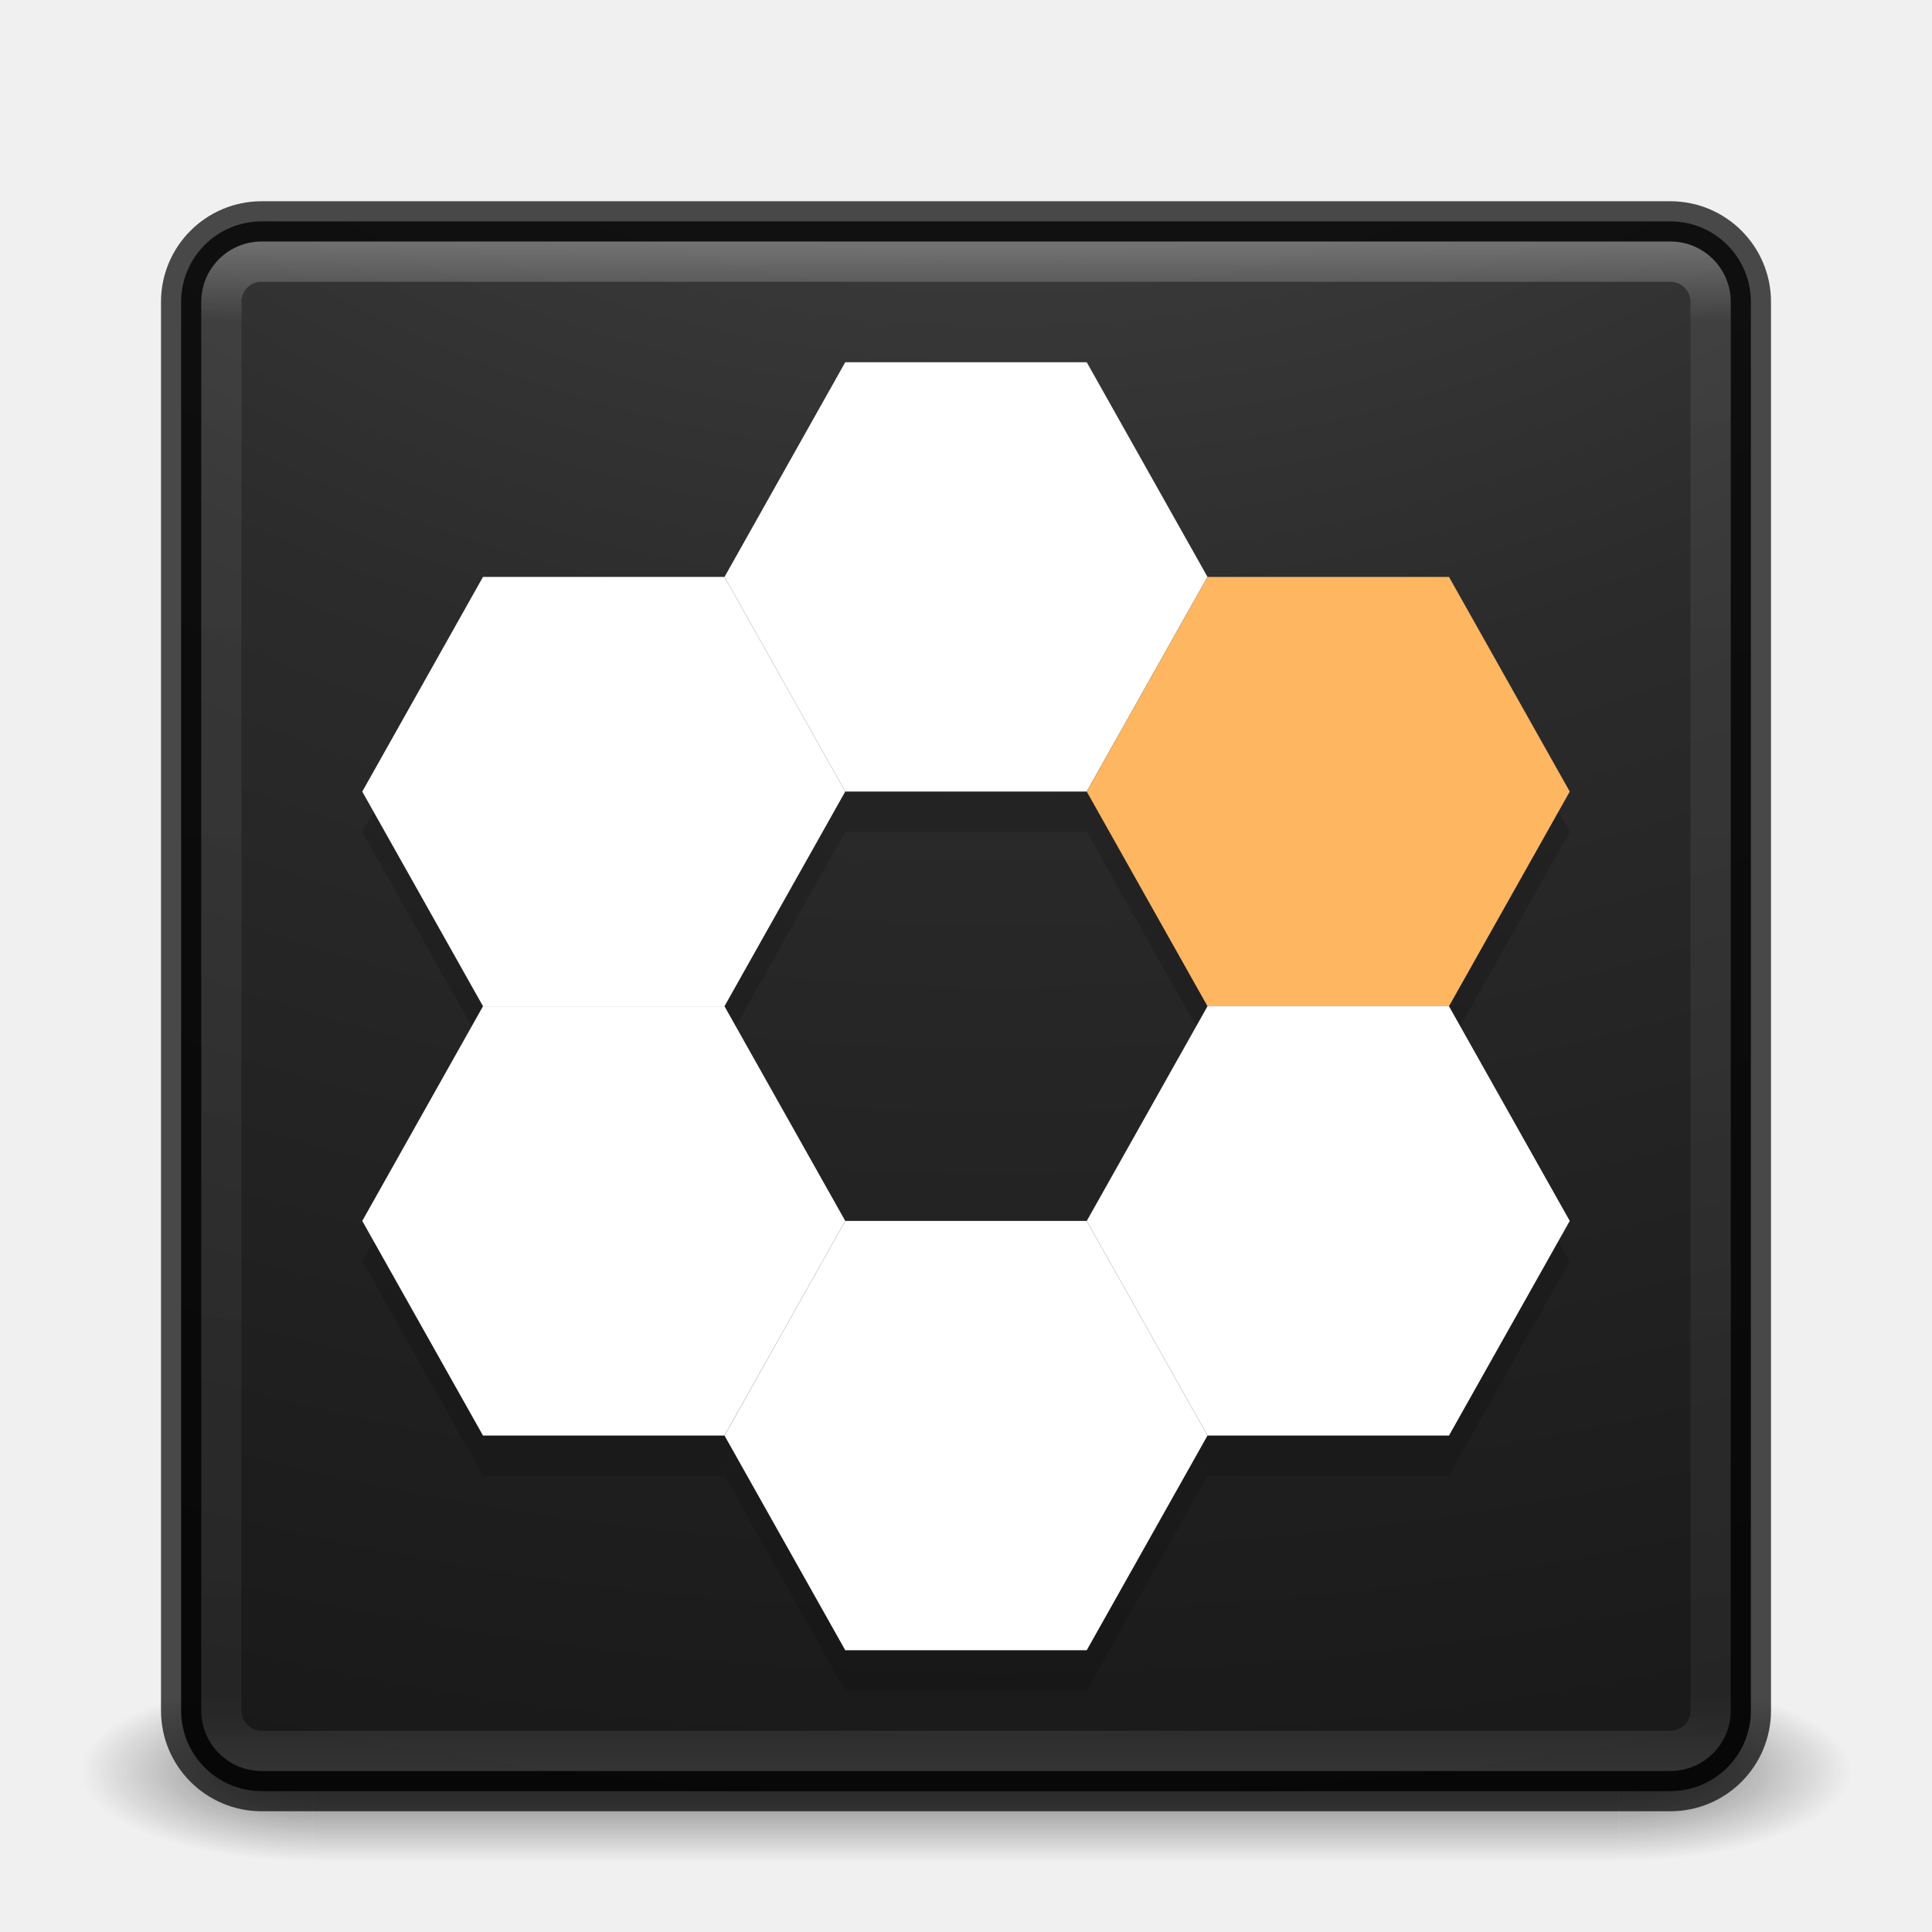
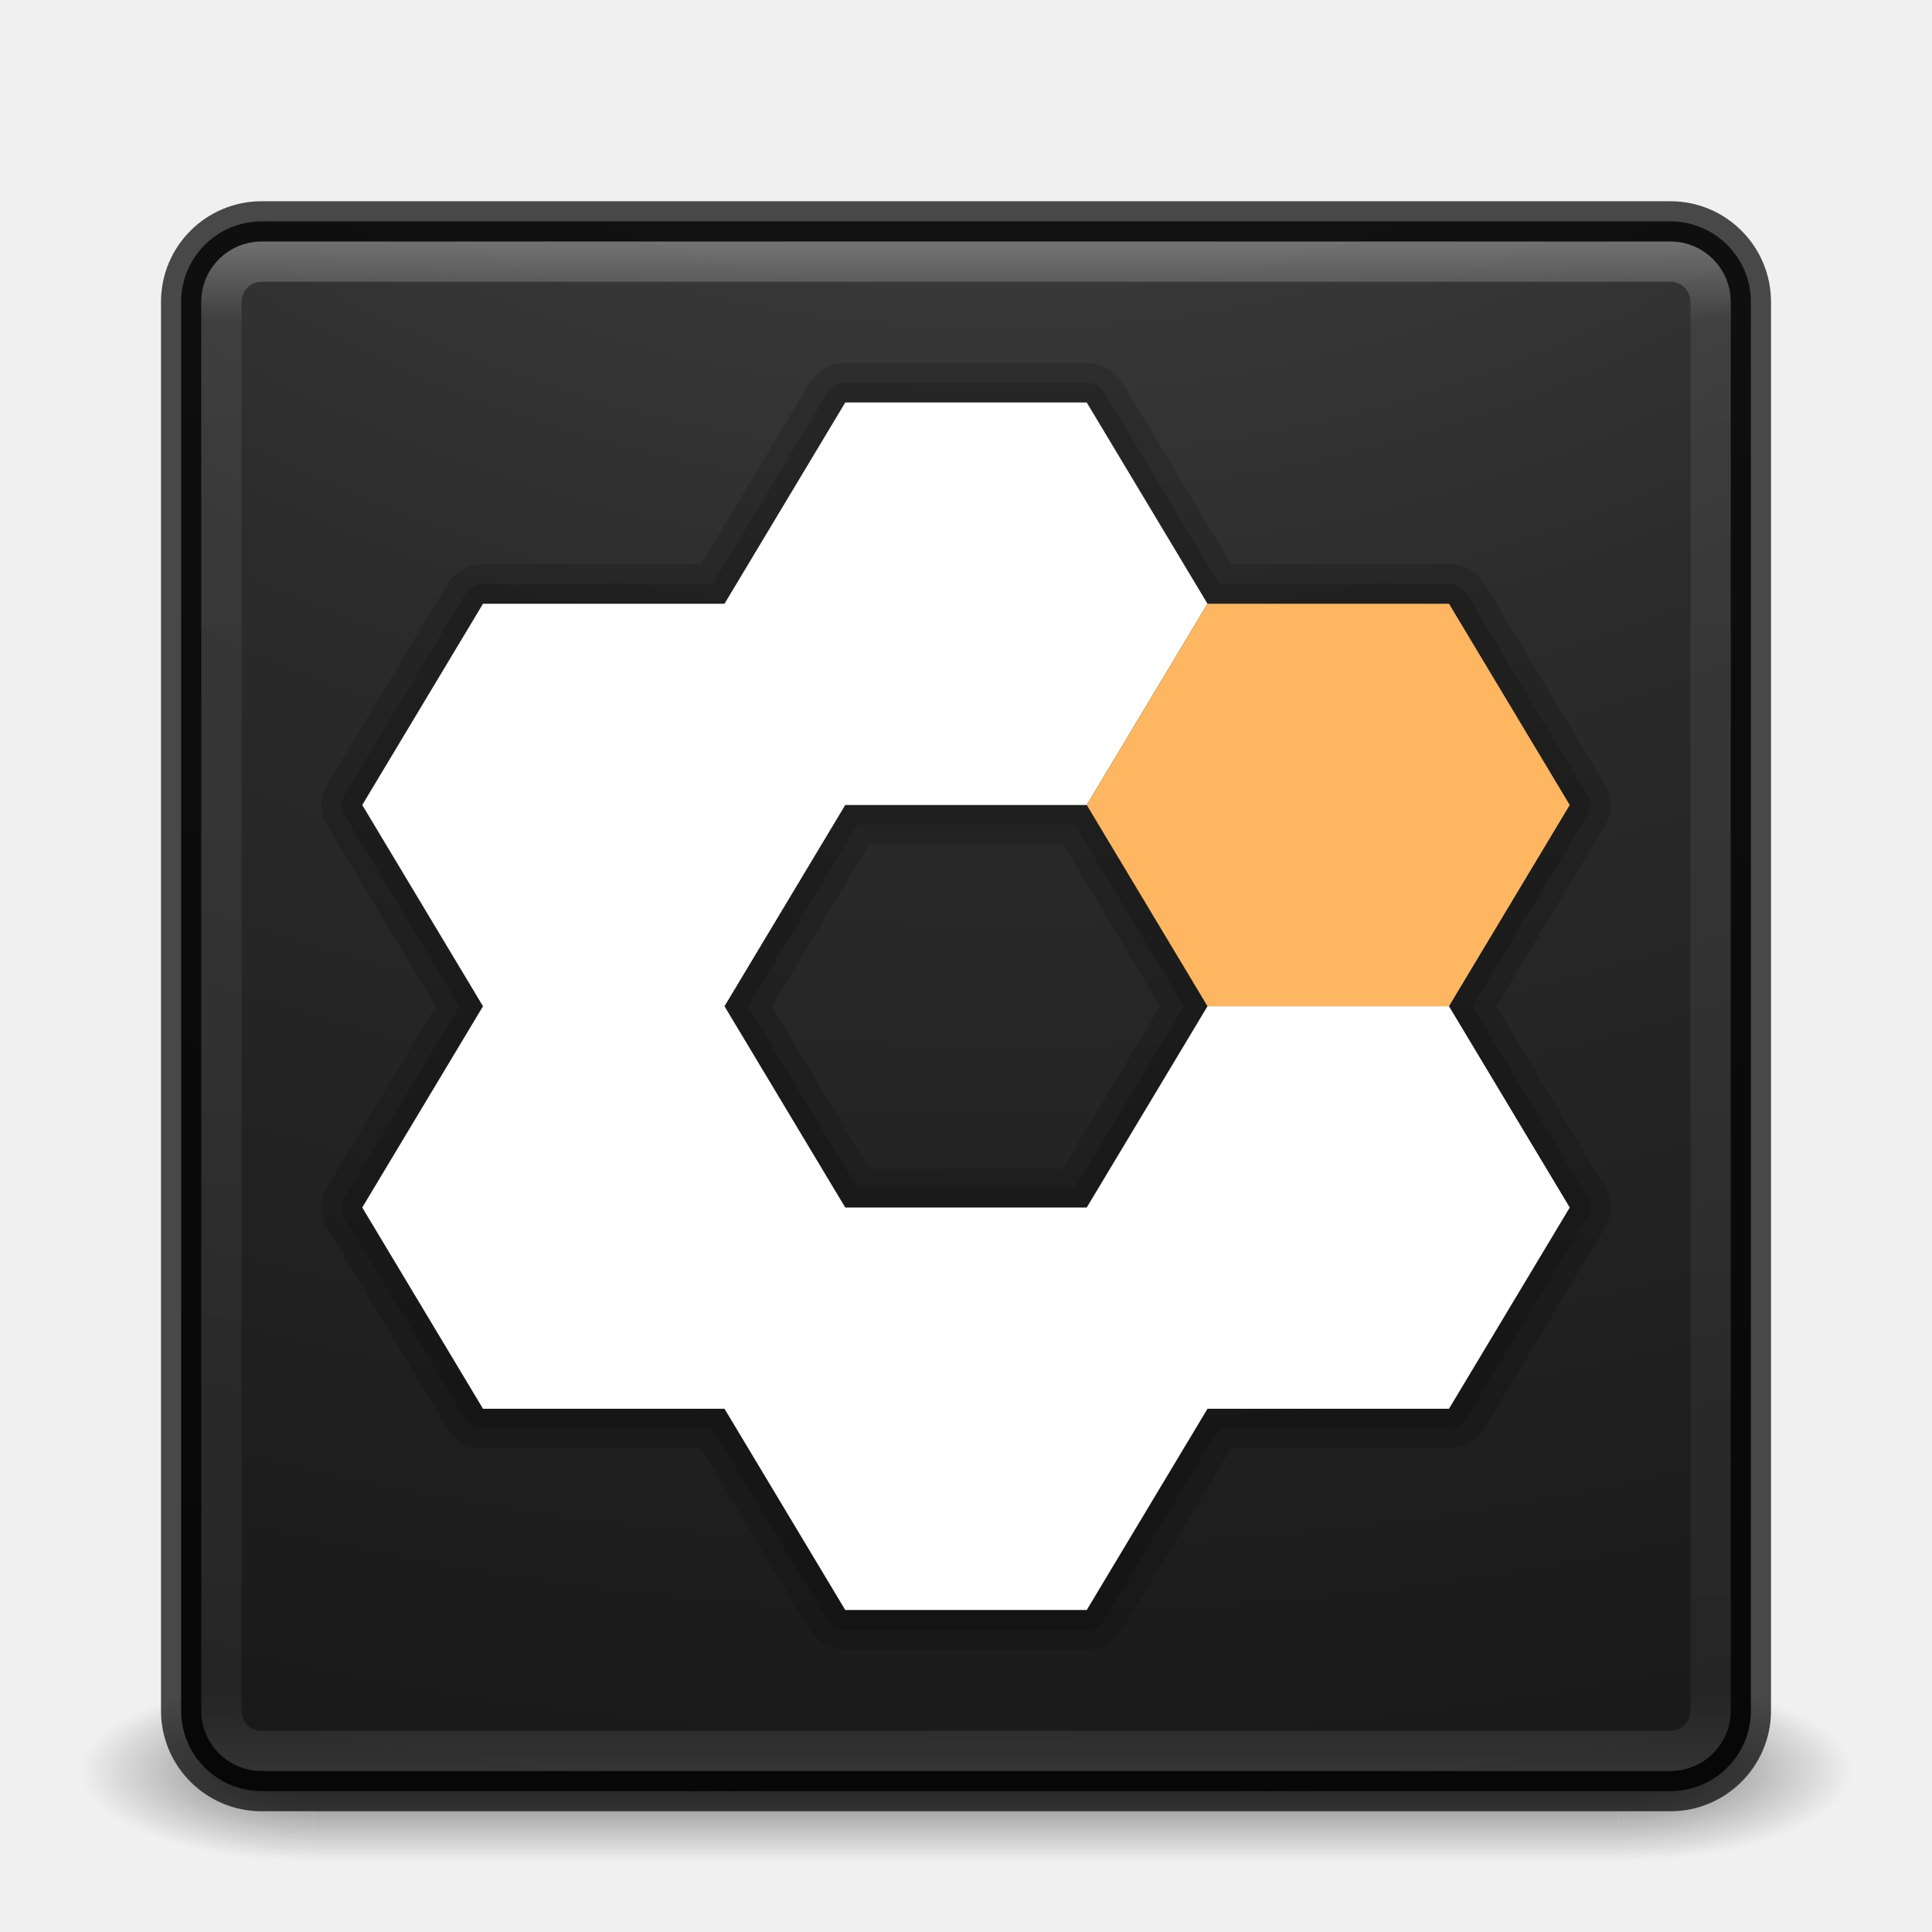
<svg xmlns="http://www.w3.org/2000/svg" xmlns:xlink="http://www.w3.org/1999/xlink" version="1.1" width="48" height="48" id="svg4296">
  <defs id="defs4298">
    <linearGradient id="linearGradient3895">
      <stop offset="0" style="stop-color:#ffffff;stop-opacity:1" id="stop3897" />
      <stop offset="0.053" style="stop-color:#ffffff;stop-opacity:0.235" id="stop3899" />
      <stop offset="0.951" style="stop-color:#ffffff;stop-opacity:0.157" id="stop3901" />
      <stop offset="1" style="stop-color:#ffffff;stop-opacity:0.392" id="stop3903" />
    </linearGradient>
    <linearGradient x1="20" y1="26" x2="20" y2="13" id="linearGradient4183" xlink:href="#linearGradient3680-6-6-6-3" gradientUnits="userSpaceOnUse" gradientTransform="translate(0,0.9999922)" />
    <linearGradient id="linearGradient3680-6-6-6-3">
      <stop id="stop3682-4-6-1-3" style="stop-color:#dcdcdc;stop-opacity:1" offset="0" />
      <stop id="stop3684-8-5-8-0" style="stop-color:#ffffff;stop-opacity:1" offset="1" />
    </linearGradient>
    <linearGradient x1="24" y1="5" x2="24" y2="43" id="linearGradient3982" xlink:href="#linearGradient3924-1" gradientUnits="userSpaceOnUse" gradientTransform="translate(4e-6,1.000006)" />
    <linearGradient id="linearGradient3924-1">
      <stop id="stop3926-3" style="stop-color:#ffffff;stop-opacity:1" offset="0" />
      <stop id="stop3928-91" style="stop-color:#ffffff;stop-opacity:0.235" offset="0.063" />
      <stop id="stop3930-6" style="stop-color:#ffffff;stop-opacity:0.157" offset="0.951" />
      <stop id="stop3932-6" style="stop-color:#ffffff;stop-opacity:0.392" offset="1" />
    </linearGradient>
    <radialGradient cx="4.993" cy="43.5" r="2.5" fx="4.993" fy="43.5" id="radialGradient3963" xlink:href="#linearGradient3688-166-749" gradientUnits="userSpaceOnUse" gradientTransform="matrix(2.003784,0,0,1.4,27.98813,-17.4)" />
    <linearGradient id="linearGradient3688-166-749">
      <stop id="stop2883" style="stop-color:#181818;stop-opacity:1" offset="0" />
      <stop id="stop2885" style="stop-color:#181818;stop-opacity:0" offset="1" />
    </linearGradient>
    <radialGradient cx="4.993" cy="43.5" r="2.5" fx="4.993" fy="43.5" id="radialGradient3965" xlink:href="#linearGradient3688-464-309" gradientUnits="userSpaceOnUse" gradientTransform="matrix(2.003784,0,0,1.4,-20.01187,-104.4)" />
    <linearGradient id="linearGradient3688-464-309">
      <stop id="stop2889" style="stop-color:#181818;stop-opacity:1" offset="0" />
      <stop id="stop2891" style="stop-color:#181818;stop-opacity:0" offset="1" />
    </linearGradient>
    <linearGradient x1="25.058" y1="47.028" x2="25.058" y2="39.999" id="linearGradient3967" xlink:href="#linearGradient3702-501-757" gradientUnits="userSpaceOnUse" />
    <linearGradient id="linearGradient3702-501-757">
      <stop id="stop2895" style="stop-color:#181818;stop-opacity:0" offset="0" />
      <stop id="stop2897" style="stop-color:#181818;stop-opacity:1" offset="0.5" />
      <stop id="stop2899" style="stop-color:#181818;stop-opacity:0" offset="1" />
    </linearGradient>
    <linearGradient xlink:href="#linearGradient3680-6-6-6-3" id="linearGradient3018" gradientUnits="userSpaceOnUse" gradientTransform="translate(0,0.9999922)" x1="20" y1="26" x2="20" y2="13" />
    <radialGradient xlink:href="#linearGradient3688-166-749" id="radialGradient3038" gradientUnits="userSpaceOnUse" gradientTransform="matrix(2.003784,0,0,1.4,27.98813,-17.4)" cx="4.993" cy="43.5" fx="4.993" fy="43.5" r="2.5" />
    <radialGradient xlink:href="#linearGradient3688-464-309" id="radialGradient3040" gradientUnits="userSpaceOnUse" gradientTransform="matrix(2.003784,0,0,1.4,-20.01187,-104.4)" cx="4.993" cy="43.5" fx="4.993" fy="43.5" r="2.5" />
    <linearGradient xlink:href="#linearGradient3702-501-757" id="linearGradient3042" gradientUnits="userSpaceOnUse" x1="25.058" y1="47.028" x2="25.058" y2="39.999" />
    <radialGradient xlink:href="#linearGradient2867-449-88-871-390-598-476-591-434-148-57-177-8-3-3-6-4-8-8-8" id="radialGradient3031" gradientUnits="userSpaceOnUse" gradientTransform="matrix(0,9.497552,-11.65996,0,140.9306,-79.16098)" cx="6.73" cy="9.957" fx="6.2" fy="9.957" r="12.672" />
    <linearGradient id="linearGradient2867-449-88-871-390-598-476-591-434-148-57-177-8-3-3-6-4-8-8-8">
      <stop id="stop3750-1-0-7-6-6-1-3-9" style="stop-color:#ffcd7d;stop-opacity:1" offset="0" />
      <stop id="stop3752-3-7-4-0-32-8-923-0" style="stop-color:#fc8f36;stop-opacity:1" offset="0.262" />
      <stop id="stop3754-1-8-5-2-7-6-7-1" style="stop-color:#e23a0e;stop-opacity:1" offset="0.705" />
      <stop id="stop3756-1-6-2-6-6-1-96-6" style="stop-color:#ac441f;stop-opacity:1" offset="1" />
    </linearGradient>
    <linearGradient id="linearGradient2867-449-88-871-390-598-476-591-434-148-57-177-8-3-3-6-4-8-8-8-5">
      <stop id="stop3750-1-0-7-6-6-1-3-9-3" style="stop-color:#505050;stop-opacity:1;" offset="0" />
      <stop id="stop3752-3-7-4-0-32-8-923-0-7" style="stop-color:#2b2b2b;stop-opacity:1;" offset="0.262" />
      <stop id="stop3754-1-8-5-2-7-6-7-1-9" style="stop-color:#0a0a0a;stop-opacity:1;" offset="0.705" />
      <stop id="stop3756-1-6-2-6-6-1-96-6-0" style="stop-color:#000000;stop-opacity:1;" offset="1" />
    </linearGradient>
    <radialGradient r="12.672" fy="9.957" fx="6.2" cy="9.957" cx="6.73" gradientTransform="matrix(0,9.497552,-11.65996,0,136.4305,-84.66097)" gradientUnits="userSpaceOnUse" id="radialGradient3077" xlink:href="#linearGradient2867-449-88-871-390-598-476-591-434-148-57-177-8-3-3-6-4-8-8-8-5" />
    <linearGradient xlink:href="#linearGradient3680-6-6-6-3-7" id="linearGradient3018-5" gradientUnits="userSpaceOnUse" gradientTransform="translate(0,0.9999922)" x1="20" y1="26" x2="20" y2="13" />
    <linearGradient id="linearGradient3680-6-6-6-3-7">
      <stop id="stop3682-4-6-1-3-7" style="stop-color:#dcdcdc;stop-opacity:1" offset="0" />
      <stop id="stop3684-8-5-8-0-2" style="stop-color:#ffffff;stop-opacity:1" offset="1" />
    </linearGradient>
    <linearGradient y2="13" x2="20" y1="26" x1="20" gradientTransform="translate(-20,-24.00001)" gradientUnits="userSpaceOnUse" id="linearGradient3950" xlink:href="#linearGradient3680-6-6-6-3-7" />
    <radialGradient r="20.524" fy="13.46" fx="32.008" cy="13.46" cx="32.008" gradientTransform="matrix(0,1.568345,-1.93939,0,50.10518,-40.53136)" gradientUnits="userSpaceOnUse" id="radialGradient3054" xlink:href="#linearGradient4777" />
    <linearGradient id="linearGradient4777">
      <stop style="stop-color:#f8c700;stop-opacity:1;" offset="0" id="stop4779" />
      <stop id="stop4787" offset="0.331" style="stop-color:#e8ba00;stop-opacity:1;" />
      <stop id="stop4785" offset="0.506" style="stop-color:#dcb000;stop-opacity:1;" />
      <stop style="stop-color:#e4b600;stop-opacity:1;" offset="1" id="stop4781" />
    </linearGradient>
    <radialGradient xlink:href="#linearGradient4777" id="radialGradient3066" gradientUnits="userSpaceOnUse" gradientTransform="matrix(0,1.568345,-1.93939,0,50.10518,-40.53136)" cx="32.008" cy="13.46" fx="32.008" fy="13.46" r="20.524" />
    <linearGradient xlink:href="#linearGradient3895" id="linearGradient3052" gradientUnits="userSpaceOnUse" gradientTransform="translate(4e-6,1.000006)" x1="24" y1="5" x2="24" y2="43" />
    <radialGradient xlink:href="#linearGradient2867-449-88-871-390-598-476-591-434-148-57-177-8-3-3-6-4-8-8-8-5" id="radialGradient3056" gradientUnits="userSpaceOnUse" gradientTransform="matrix(0,9.140245,-11.2213,0,136.5628,-77.88753)" cx="7.118" cy="9.957" fx="7.118" fy="9.957" r="12.672" />
    <clipPath clipPathUnits="userSpaceOnUse" id="clipPath3122">
      <rect style="opacity:0.9;color:#000000;fill:url(#radialGradient3126);fill-opacity:1;fill-rule:nonzero;stroke:none;stroke-width:1;marker:none;visibility:visible;display:inline;overflow:visible;enable-background:accumulate" id="rect3124" y="0.495" x="8.165" ry="3.623" rx="3.623" height="70.65" width="70.65" />
    </clipPath>
    <radialGradient xlink:href="#linearGradient2867-449-88-871-390-598-476-591-434-148-57-177-8-3-3-6-4-8-8-8-5" id="radialGradient3126" gradientUnits="userSpaceOnUse" gradientTransform="matrix(0,16.558,-20.32793,0,247.4034,-150.5657)" cx="7.118" cy="9.957" fx="7.118" fy="9.957" r="12.672" />
  </defs>
  <g transform="matrix(1.157895,0,0,0.6428571,-3.789476,16.03572)" id="g3712-5" style="opacity:0.6">
    <rect width="5" height="7" x="38" y="40" id="rect2801-3" style="fill:url(#radialGradient3038);fill-opacity:1;stroke:none" />
    <rect width="5" height="7" x="-10" y="-47" transform="scale(-1,-1)" id="rect3696-6" style="fill:url(#radialGradient3040);fill-opacity:1;stroke:none" />
    <rect width="28" height="7" x="10" y="40" id="rect3700-4" style="fill:url(#linearGradient3042);fill-opacity:1;stroke:none" />
  </g>
  <rect width="39" height="39" rx="2" ry="2" x="4.5" y="5.5" id="rect5505-21" style="color:#000000;display:inline;overflow:visible;visibility:visible;opacity:1;fill:url(#radialGradient3056);fill-opacity:1;fill-rule:nonzero;stroke:none;stroke-width:1;marker:none;enable-background:accumulate" />
  <rect style="color:#000000;display:inline;overflow:visible;visibility:visible;opacity:0.7;fill:none;stroke:#000000;stroke-width:1;stroke-linecap:round;stroke-linejoin:round;stroke-miterlimit:4;stroke-dasharray:none;stroke-dashoffset:0;stroke-opacity:1;marker:none;enable-background:accumulate" id="rect5505-21-3-2" y="5.5" x="4.5" ry="2" rx="2" height="39" width="39" />
  <rect style="opacity:0.3;fill:none;stroke:url(#linearGradient3052);stroke-width:1;stroke-linecap:round;stroke-linejoin:round;stroke-miterlimit:4;stroke-dasharray:none;stroke-dashoffset:0;stroke-opacity:1" id="rect6741" y="6.5" x="5.5" ry="1" rx="1" height="37" width="37" />
  <rect style="color:#000000;display:inline;overflow:visible;visibility:visible;opacity:0.9;fill:url(#radialGradient3266);fill-opacity:1;fill-rule:nonzero;stroke:none;stroke-width:1;marker:none;enable-background:accumulate" id="rect3264" y="5.339" x="6.606" ry="2.081" rx="2.081" height="38.158" width="38.158" />
-   <g transform="matrix(0.6666667,0,0,0.6666667,8,-0.6666667)" id="g4283" style="fill:#000000;fill-opacity:1;opacity:0.15">
-     <path style="opacity:1;fill:#000000;fill-opacity:1;stroke:none;stroke-width:2;stroke-linecap:round;stroke-linejoin:round;stroke-miterlimit:4;stroke-dasharray:none;stroke-opacity:1" id="path4285" d="m 22.883,21.567 4.482,7.762 -4.482,7.762 -8.963,0 L 9.439,29.33 13.92,21.567 Z" transform="matrix(1.004101,0,0,1.030609,5.522776,-6.227359)" />
-     <path transform="matrix(1.004101,0,0,1.030609,19.02278,1.772641)" d="m 22.883,21.567 4.482,7.762 -4.482,7.762 -8.963,0 L 9.439,29.33 13.92,21.567 Z" id="path4287" style="opacity:1;fill:#000000;fill-opacity:1;stroke:none;stroke-width:2;stroke-linecap:round;stroke-linejoin:round;stroke-miterlimit:4;stroke-dasharray:none;stroke-opacity:1" />
-     <path style="opacity:1;fill:#000000;fill-opacity:1;stroke:none;stroke-width:2;stroke-linecap:round;stroke-linejoin:round;stroke-miterlimit:4;stroke-dasharray:none;stroke-opacity:1" id="path4289" d="m 22.883,21.567 4.482,7.762 -4.482,7.762 -8.963,0 L 9.439,29.33 13.92,21.567 Z" transform="matrix(1.004101,0,0,1.030609,19.02278,17.77264)" />
-     <path transform="matrix(1.004101,0,0,1.030609,5.522776,25.77264)" d="m 22.883,21.567 4.482,7.762 -4.482,7.762 -8.963,0 L 9.439,29.33 13.92,21.567 Z" id="path4291" style="opacity:1;fill:#000000;fill-opacity:1;stroke:none;stroke-width:2;stroke-linecap:round;stroke-linejoin:round;stroke-miterlimit:4;stroke-dasharray:none;stroke-opacity:1" />
-     <path transform="matrix(1.004101,0,0,1.030609,-7.977224,17.77264)" d="m 22.883,21.567 4.482,7.762 -4.482,7.762 -8.963,0 L 9.439,29.33 13.92,21.567 Z" id="path4293" style="opacity:1;fill:#000000;fill-opacity:1;stroke:none;stroke-width:2;stroke-linecap:round;stroke-linejoin:round;stroke-miterlimit:4;stroke-dasharray:none;stroke-opacity:1" />
-     <path style="opacity:1;fill:#000000;fill-opacity:1;stroke:none;stroke-width:2;stroke-linecap:round;stroke-linejoin:round;stroke-miterlimit:4;stroke-dasharray:none;stroke-opacity:1" id="path4295" d="m 22.883,21.567 4.482,7.762 -4.482,7.762 -8.963,0 L 9.439,29.33 13.92,21.567 Z" transform="matrix(1.004101,0,0,1.030609,-7.977224,1.772641)" />
+   <g id="g4234" style="fill:none;stroke:#000000;stroke-opacity:1;stroke-width:2;stroke-miterlimit:4;stroke-dasharray:none;opacity:0.15">
+     <path style="opacity:1;fill:none;fill-opacity:1;stroke:#000000;stroke-width:3.046;stroke-linecap:round;stroke-linejoin:round;stroke-miterlimit:4;stroke-dasharray:none;stroke-opacity:1" id="path4236" d="m 22.883,21.567 4.482,7.762 -4.482,7.762 -8.963,0 L 9.439,29.33 13.92,21.567 Z" transform="matrix(0.6694005,0,0,0.6441309,11.68185,-3.892099)" />
+     <path transform="matrix(0.6694005,0,0,0.6441309,20.68185,1.107901)" d="m 22.883,21.567 4.482,7.762 -4.482,7.762 -8.963,0 L 9.439,29.33 13.92,21.567 Z" id="path4238" style="opacity:1;fill:none;fill-opacity:1;stroke:#000000;stroke-width:3.046;stroke-linecap:round;stroke-linejoin:round;stroke-miterlimit:4;stroke-dasharray:none;stroke-opacity:1" />
+     <path style="opacity:1;fill:none;fill-opacity:1;stroke:#000000;stroke-width:3.046;stroke-linecap:round;stroke-linejoin:round;stroke-miterlimit:4;stroke-dasharray:none;stroke-opacity:1" id="path4240" d="m 22.883,21.567 4.482,7.762 -4.482,7.762 -8.963,0 L 9.439,29.33 13.92,21.567 Z" transform="matrix(0.6694005,0,0,0.6441309,20.68185,11.1079)" />
+     <path transform="matrix(0.6694005,0,0,0.6441309,11.68185,16.1079)" d="m 22.883,21.567 4.482,7.762 -4.482,7.762 -8.963,0 L 9.439,29.33 13.92,21.567 Z" id="path4242" style="opacity:1;fill:none;fill-opacity:1;stroke:#000000;stroke-width:3.046;stroke-linecap:round;stroke-linejoin:round;stroke-miterlimit:4;stroke-dasharray:none;stroke-opacity:1" />
+     <path transform="matrix(0.6694005,0,0,0.6441309,2.68185,11.1079)" d="m 22.883,21.567 4.482,7.762 -4.482,7.762 -8.963,0 L 9.439,29.33 13.92,21.567 Z" id="path4244" style="opacity:1;fill:none;fill-opacity:1;stroke:#000000;stroke-width:3.046;stroke-linecap:round;stroke-linejoin:round;stroke-miterlimit:4;stroke-dasharray:none;stroke-opacity:1" />
+     <path style="opacity:1;fill:none;fill-opacity:1;stroke:#000000;stroke-width:3.046;stroke-linecap:round;stroke-linejoin:round;stroke-miterlimit:4;stroke-dasharray:none;stroke-opacity:1" id="path4246" d="m 22.883,21.567 4.482,7.762 -4.482,7.762 -8.963,0 L 9.439,29.33 13.92,21.567 Z" transform="matrix(0.6694005,0,0,0.6441309,2.68185,1.107901)" />
  </g>
-   <g id="g4275" transform="matrix(0.6666667,0,0,0.6666667,8,-1.666666)">
-     <path transform="matrix(1.004101,0,0,1.030609,5.522776,-6.227359)" d="m 22.883,21.567 4.482,7.762 -4.482,7.762 -8.963,0 L 9.439,29.33 13.92,21.567 Z" id="path4261" style="opacity:1;fill:#ffffff;fill-opacity:1;stroke:none;stroke-width:2;stroke-linecap:round;stroke-linejoin:round;stroke-miterlimit:4;stroke-dasharray:none;stroke-opacity:1" />
-     <path style="opacity:1;fill:#ffb661;fill-opacity:1;stroke:none;stroke-width:2;stroke-linecap:round;stroke-linejoin:round;stroke-miterlimit:4;stroke-dasharray:none;stroke-opacity:1" id="path4265" d="m 22.883,21.567 4.482,7.762 -4.482,7.762 -8.963,0 L 9.439,29.33 13.92,21.567 Z" transform="matrix(1.004101,0,0,1.030609,19.02278,1.772641)" />
-     <path transform="matrix(1.004101,0,0,1.030609,19.02278,17.77264)" d="m 22.883,21.567 4.482,7.762 -4.482,7.762 -8.963,0 L 9.439,29.33 13.92,21.567 Z" id="path4267" style="opacity:1;fill:#ffffff;fill-opacity:1;stroke:none;stroke-width:2;stroke-linecap:round;stroke-linejoin:round;stroke-miterlimit:4;stroke-dasharray:none;stroke-opacity:1" />
-     <path style="opacity:1;fill:#ffffff;fill-opacity:1;stroke:none;stroke-width:2;stroke-linecap:round;stroke-linejoin:round;stroke-miterlimit:4;stroke-dasharray:none;stroke-opacity:1" id="path4269" d="m 22.883,21.567 4.482,7.762 -4.482,7.762 -8.963,0 L 9.439,29.33 13.92,21.567 Z" transform="matrix(1.004101,0,0,1.030609,5.522776,25.77264)" />
-     <path style="opacity:1;fill:#ffffff;fill-opacity:1;stroke:none;stroke-width:2;stroke-linecap:round;stroke-linejoin:round;stroke-miterlimit:4;stroke-dasharray:none;stroke-opacity:1" id="path4271" d="m 22.883,21.567 4.482,7.762 -4.482,7.762 -8.963,0 L 9.439,29.33 13.92,21.567 Z" transform="matrix(1.004101,0,0,1.030609,-7.977224,17.77264)" />
-     <path transform="matrix(1.004101,0,0,1.030609,-7.977224,1.772641)" d="m 22.883,21.567 4.482,7.762 -4.482,7.762 -8.963,0 L 9.439,29.33 13.92,21.567 Z" id="path4273" style="opacity:1;fill:#ffffff;fill-opacity:1;stroke:none;stroke-width:2;stroke-linecap:round;stroke-linejoin:round;stroke-miterlimit:4;stroke-dasharray:none;stroke-opacity:1" />
+   <g style="fill:none;stroke:#000000;stroke-opacity:1;stroke-width:1;stroke-miterlimit:4;stroke-dasharray:none;opacity:0.15" id="g4248">
+     <path transform="matrix(0.6694005,0,0,0.6441309,11.68185,-3.892099)" d="m 22.883,21.567 4.482,7.762 -4.482,7.762 -8.963,0 L 9.439,29.33 13.92,21.567 Z" id="path4250" style="opacity:1;fill:none;fill-opacity:1;stroke:#000000;stroke-width:1.523;stroke-linecap:round;stroke-linejoin:round;stroke-miterlimit:4;stroke-dasharray:none;stroke-opacity:1" />
+     <path style="opacity:1;fill:none;fill-opacity:1;stroke:#000000;stroke-width:1.523;stroke-linecap:round;stroke-linejoin:round;stroke-miterlimit:4;stroke-dasharray:none;stroke-opacity:1" id="path4252" d="m 22.883,21.567 4.482,7.762 -4.482,7.762 -8.963,0 L 9.439,29.33 13.92,21.567 Z" transform="matrix(0.6694005,0,0,0.6441309,20.68185,1.107901)" />
+     <path transform="matrix(0.6694005,0,0,0.6441309,20.68185,11.1079)" d="m 22.883,21.567 4.482,7.762 -4.482,7.762 -8.963,0 L 9.439,29.33 13.92,21.567 Z" id="path4254" style="opacity:1;fill:none;fill-opacity:1;stroke:#000000;stroke-width:1.523;stroke-linecap:round;stroke-linejoin:round;stroke-miterlimit:4;stroke-dasharray:none;stroke-opacity:1" />
+     <path style="opacity:1;fill:none;fill-opacity:1;stroke:#000000;stroke-width:1.523;stroke-linecap:round;stroke-linejoin:round;stroke-miterlimit:4;stroke-dasharray:none;stroke-opacity:1" id="path4256" d="m 22.883,21.567 4.482,7.762 -4.482,7.762 -8.963,0 L 9.439,29.33 13.92,21.567 Z" transform="matrix(0.6694005,0,0,0.6441309,11.68185,16.1079)" />
+     <path style="opacity:1;fill:none;fill-opacity:1;stroke:#000000;stroke-width:1.523;stroke-linecap:round;stroke-linejoin:round;stroke-miterlimit:4;stroke-dasharray:none;stroke-opacity:1" id="path4258" d="m 22.883,21.567 4.482,7.762 -4.482,7.762 -8.963,0 L 9.439,29.33 13.92,21.567 Z" transform="matrix(0.6694005,0,0,0.6441309,2.68185,11.1079)" />
+     <path transform="matrix(0.6694005,0,0,0.6441309,2.68185,1.107901)" d="m 22.883,21.567 4.482,7.762 -4.482,7.762 -8.963,0 L 9.439,29.33 13.92,21.567 Z" id="path4260" style="opacity:1;fill:none;fill-opacity:1;stroke:#000000;stroke-width:1.523;stroke-linecap:round;stroke-linejoin:round;stroke-miterlimit:4;stroke-dasharray:none;stroke-opacity:1" />
+   </g>
+   <g id="g4226">
+     <path style="opacity:1;fill:#ffffff;fill-opacity:1;stroke:none;stroke-width:2;stroke-linecap:round;stroke-linejoin:round;stroke-miterlimit:4;stroke-dasharray:none;stroke-opacity:1" d="M 21 10 L 18 15 L 12 15 L 9 20 L 12 25 L 9 30 L 12 35 L 18 35 L 21 40 L 27 40 L 30 35 L 36 35 L 39 30 L 36 25 L 30 25 L 27 30 L 21 30 L 18 25 L 21 20 L 27 20 L 30 15 L 27 10 L 21 10 z " id="path4261" />
+     <path style="opacity:1;fill:#ffb661;fill-opacity:1;stroke:none;stroke-width:2;stroke-linecap:round;stroke-linejoin:round;stroke-miterlimit:4;stroke-dasharray:none;stroke-opacity:1" id="path4265" d="m 22.883,21.567 4.482,7.762 -4.482,7.762 -8.963,0 L 9.439,29.33 13.92,21.567 Z" transform="matrix(0.6694005,0,0,0.6441309,20.68185,1.107901)" />
  </g>
</svg>
